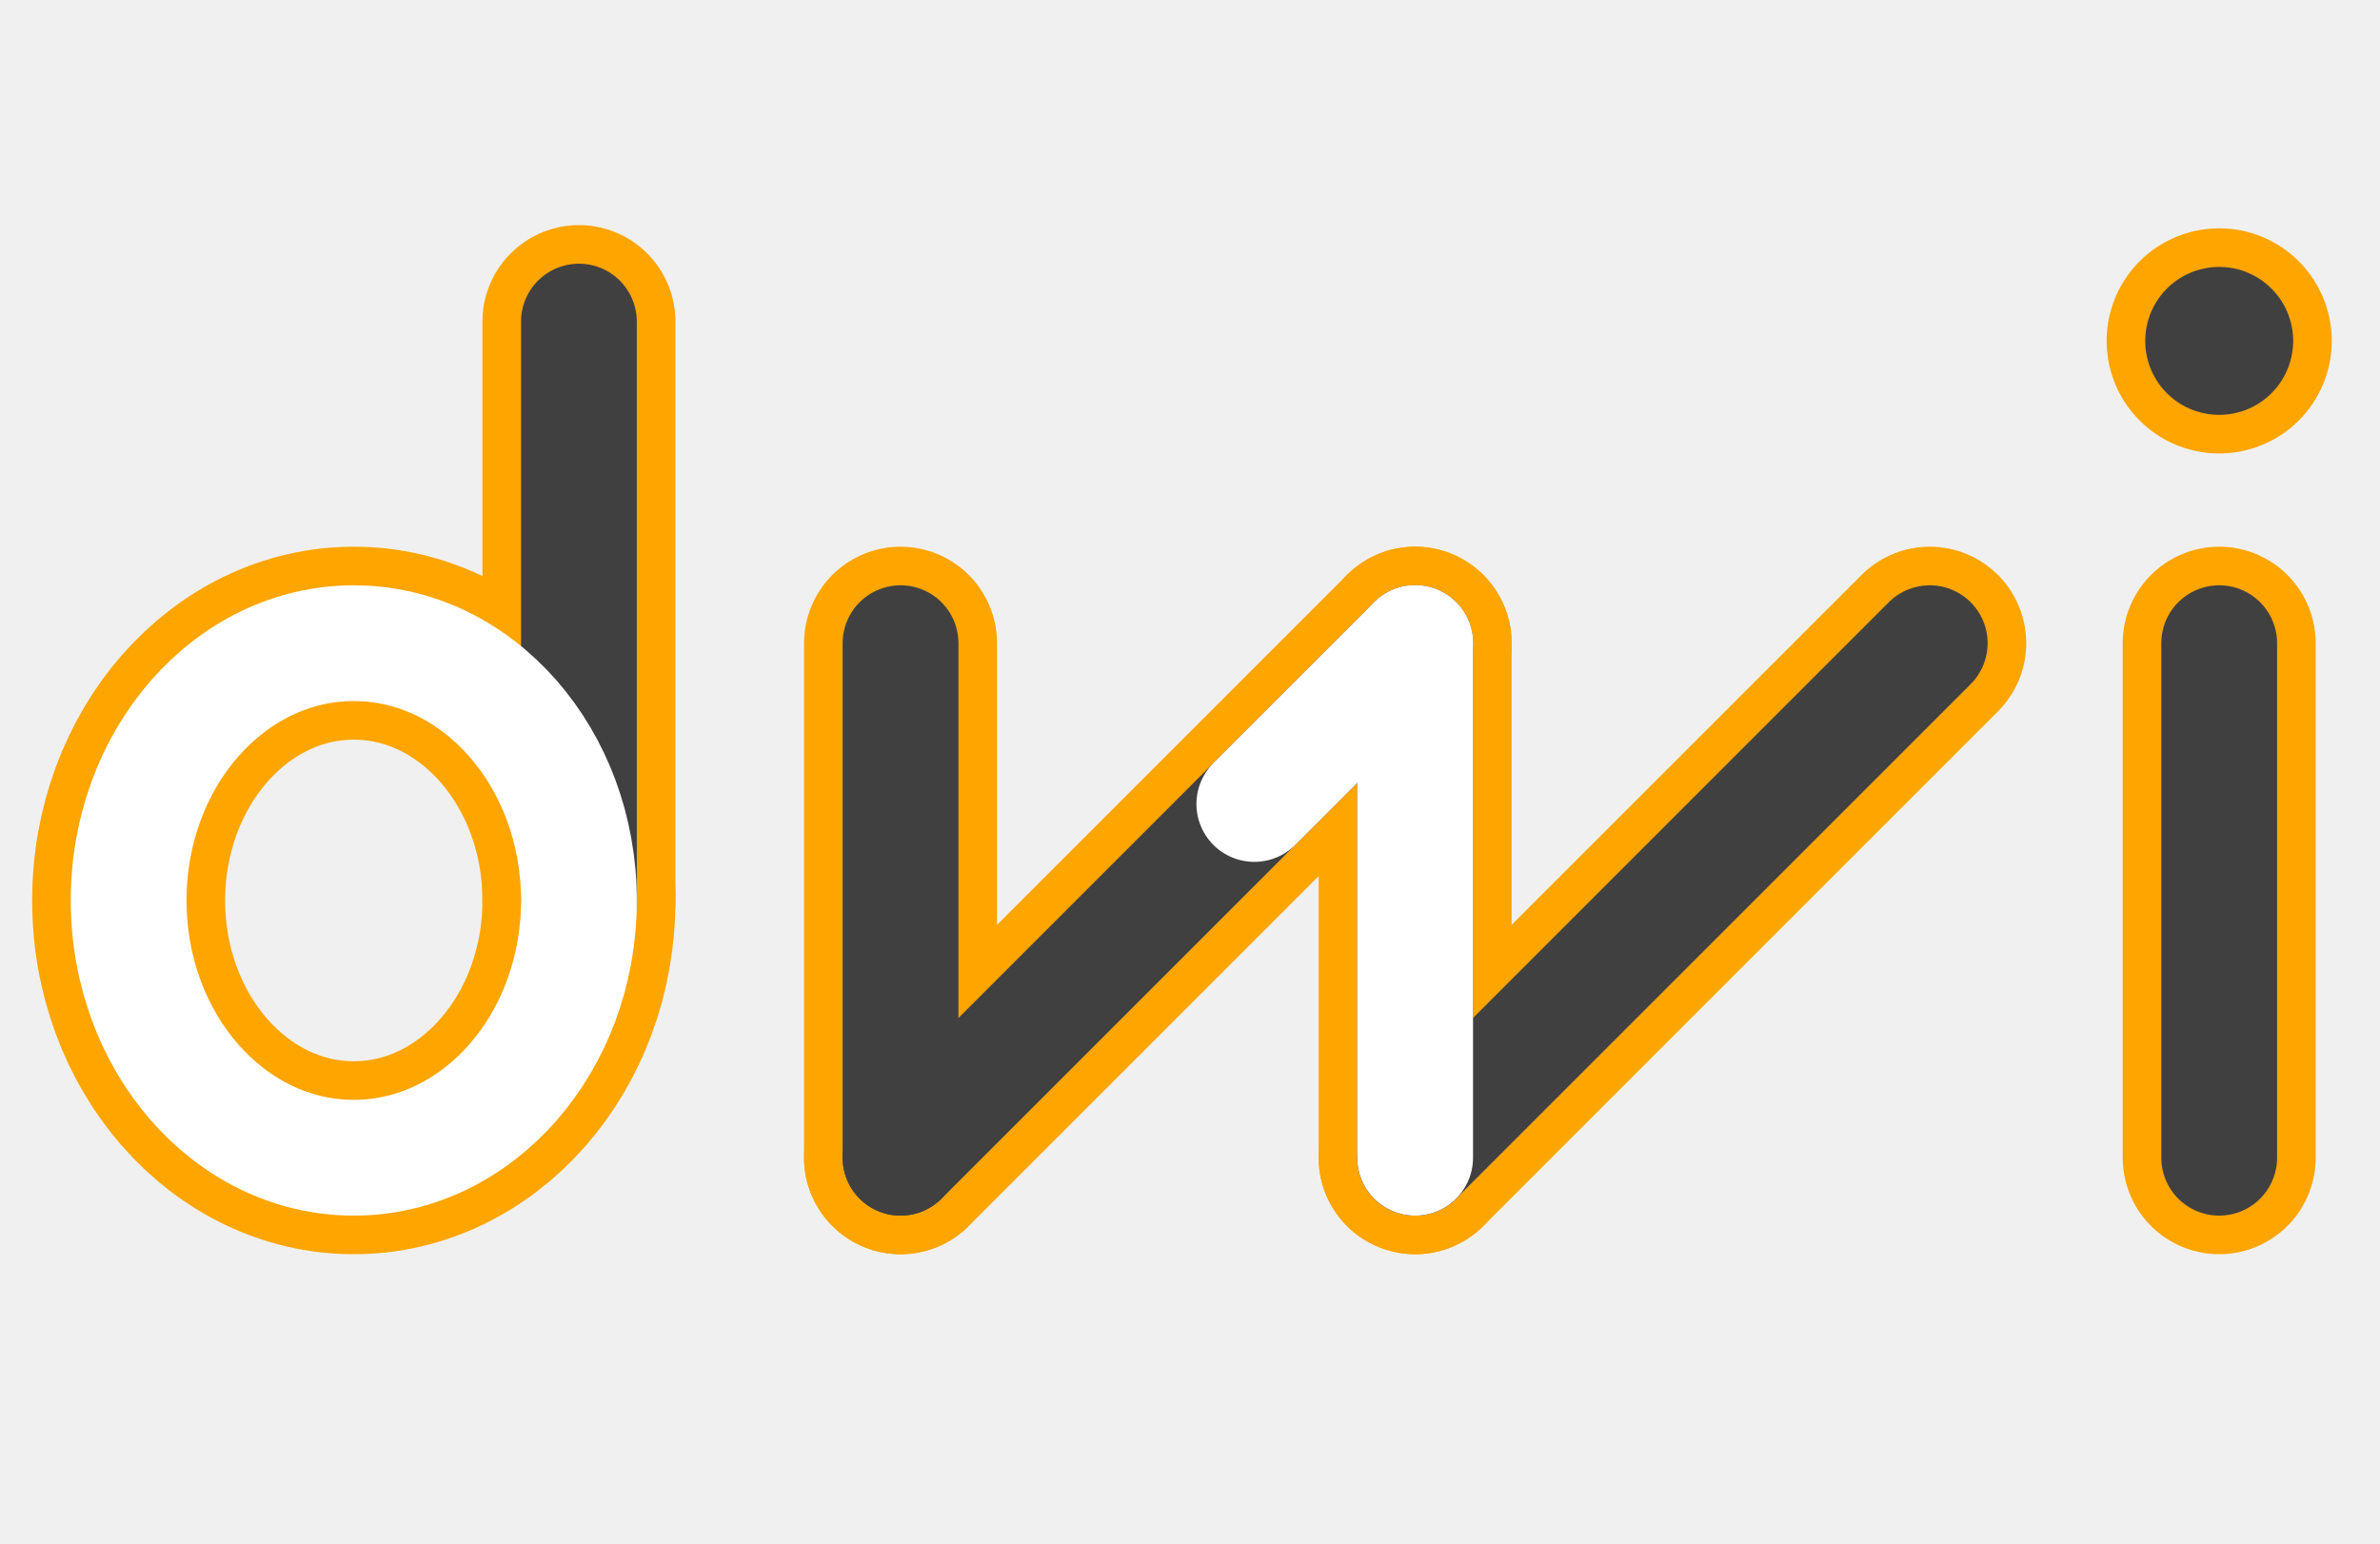
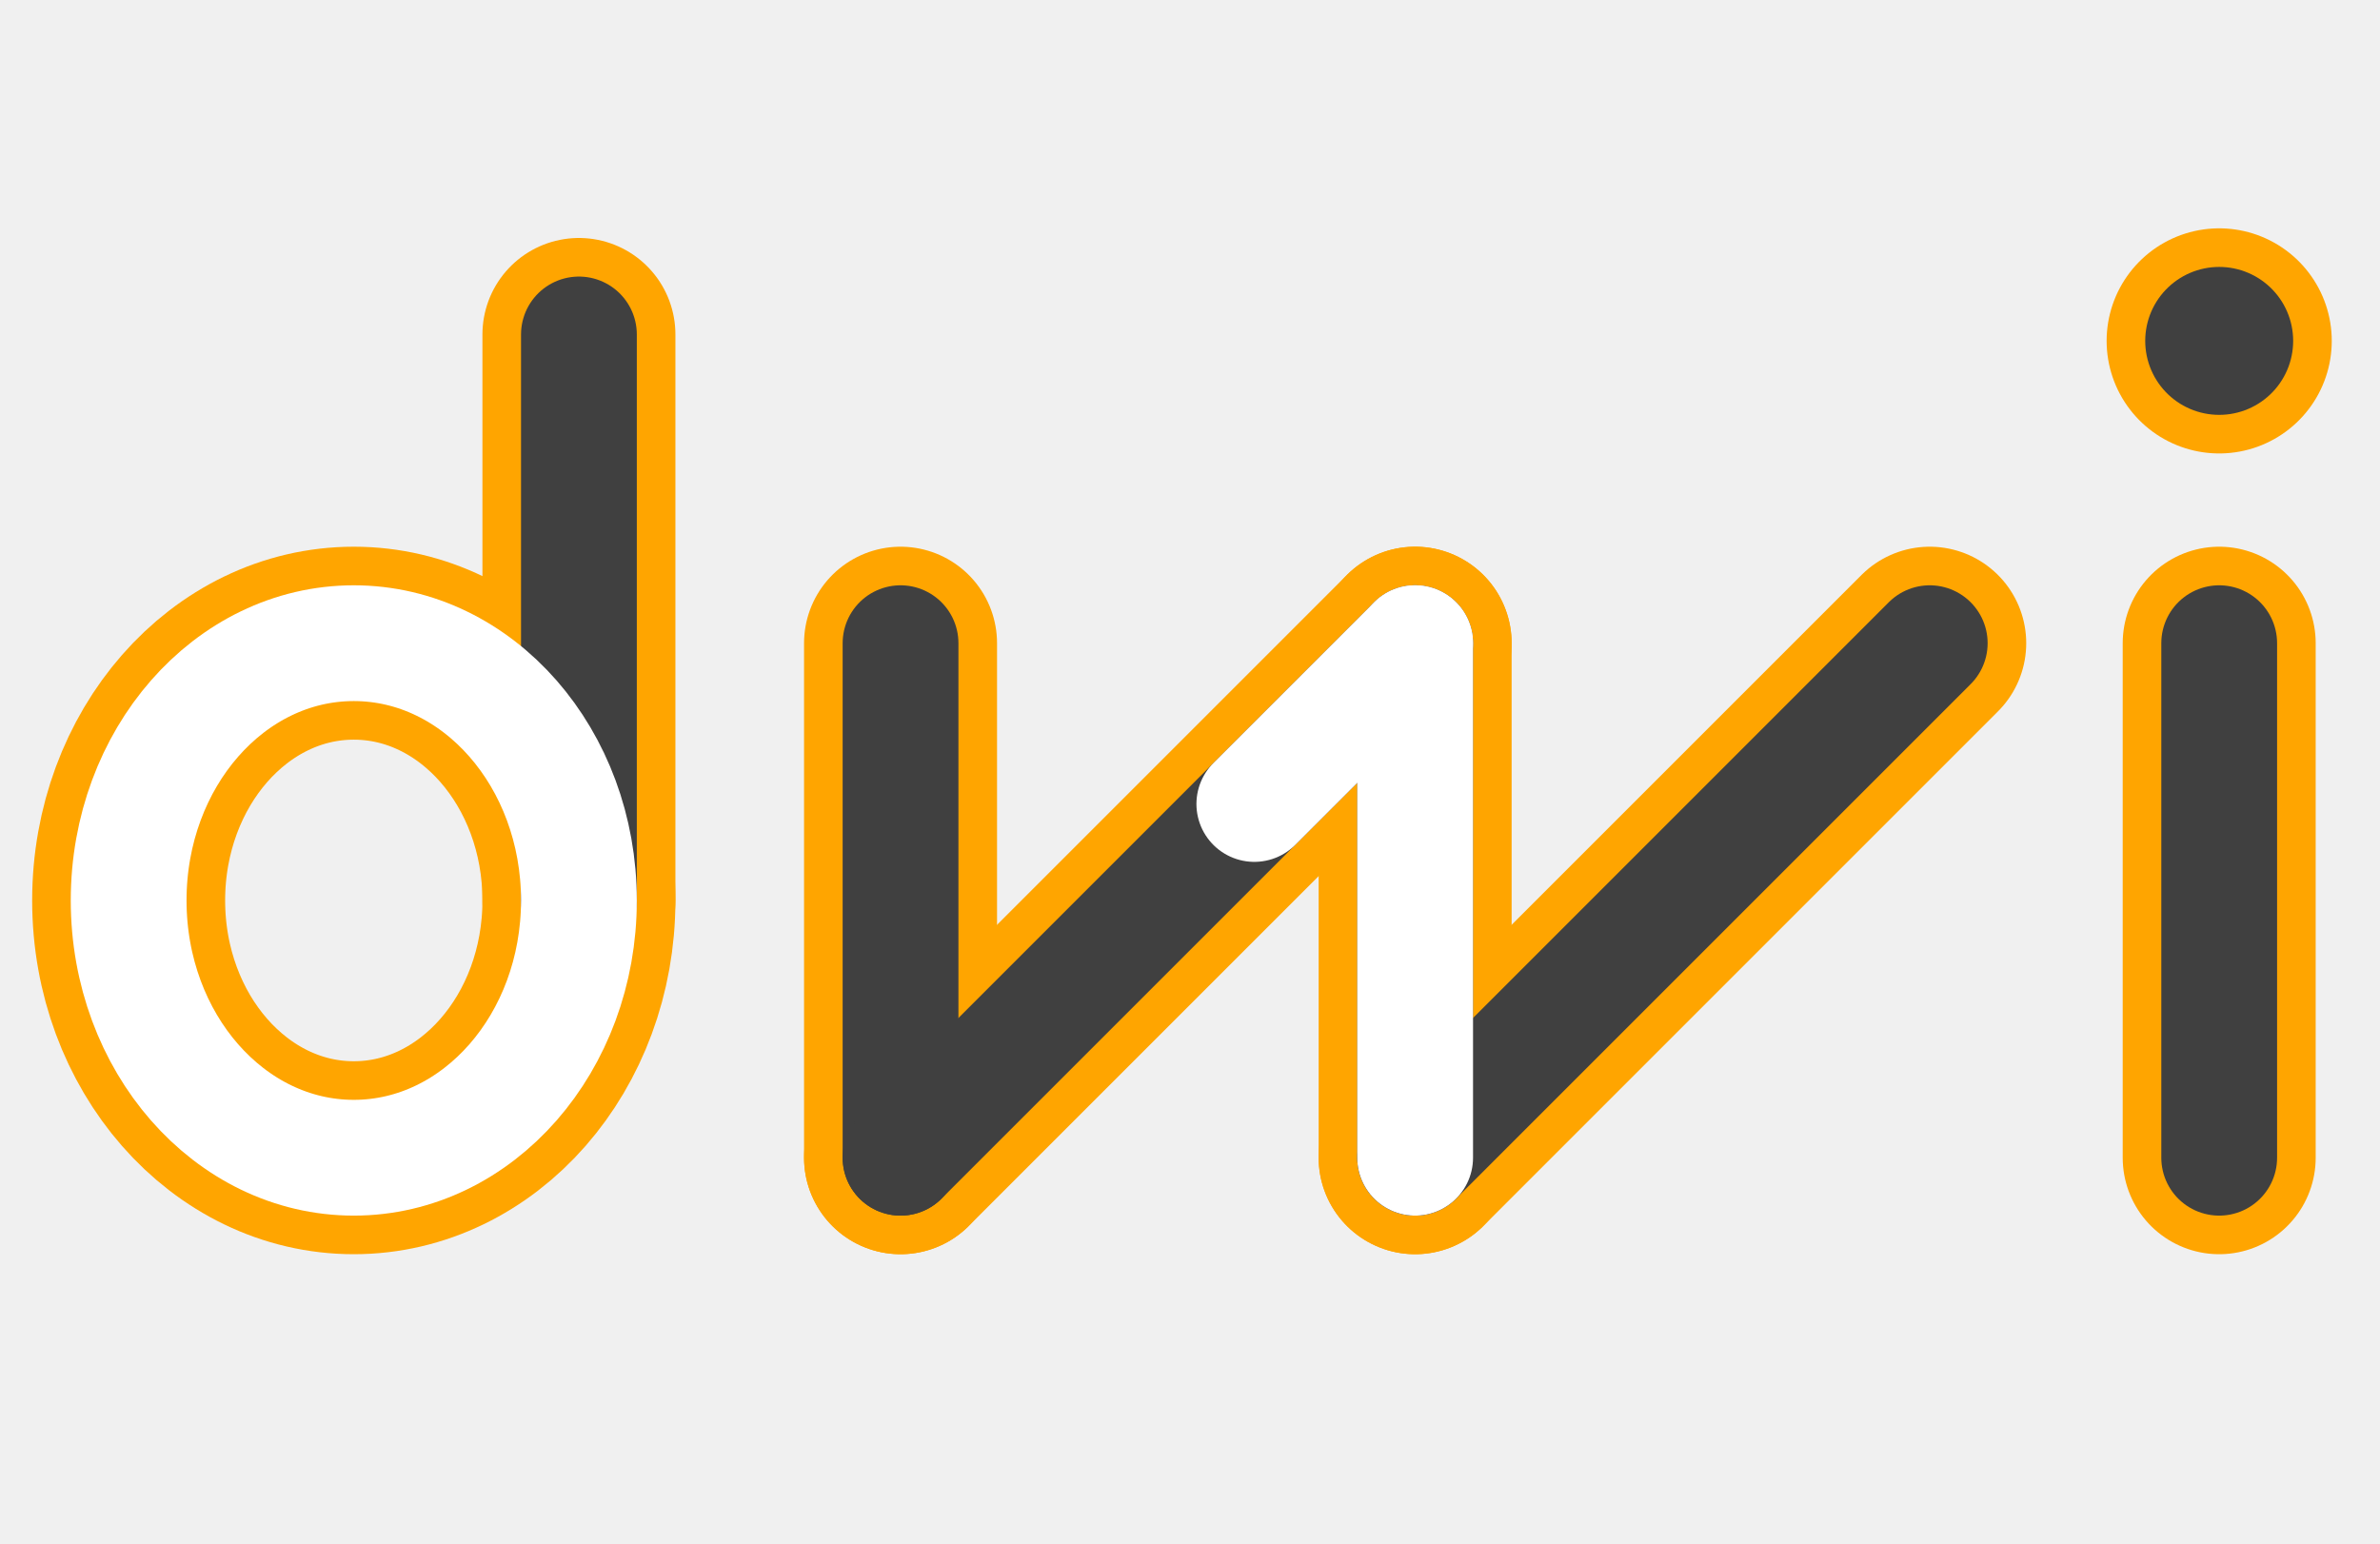
<svg xmlns="http://www.w3.org/2000/svg" viewBox="0 0 37 24" version="1.1" fill="none" stroke-width="3" stroke="#FFA500" stroke-linecap="round" stroke-linejoin="round">
  <g>
-     <path d="M 9 14 v-9" />
+     <path d="M 9 14 v-8.8" />
    <ellipse cx="5.5" cy="14" rx="3.5" ry="4" />
  </g>
  <g>
    <path d="M 14 10 14 18" />
    <path d="M 14 18 22 10" />
    <path d="M 22 10 22 18" />
    <path d="M 22 18 30 10" />
    <path d="M 14 10 14 18" stroke="#404040" stroke-width="1.8" />
    <path d="M 14 18 22 10" stroke="#404040" stroke-width="1.8" />
    <path d="M 22 10 22 18" stroke="#404040" stroke-width="1.8" />
    <path d="M 22 18 30 10" stroke="#404040" stroke-width="1.8" />
  </g>
  <g>
    <path d="M 34.5 18 v-8" />
    <path d="M 34.5 18 v-8" stroke="#404040" stroke-width="1.8" />
    <line x1="34.5" y1="5.3" x2="34.5" y2="5.3" stroke-width="3.5" />
    <line x1="34.5" y1="5.3" x2="34.5" y2="5.3" stroke="#404040" stroke-width="2.3" />
  </g>
  <g>
-     <path d="M 9 14 v-9" stroke="#404040" stroke-width="1.8" />
+     <path d="M 9 14 v-8.8" stroke="#404040" stroke-width="1.8" />
  </g>
  <g>
    <ellipse cx="5.5" cy="14" rx="3.5" ry="4" stroke="#FFFFFF" stroke-width="1.8" />
  </g>
  <g>
    <path d="M 19.5 12.5 22 10" stroke="#FFFFFF" stroke-width="1.8" />
    <path d="M 22 10 22 18" stroke="#FFFFFF" stroke-width="1.8" />
  </g>
</svg>
